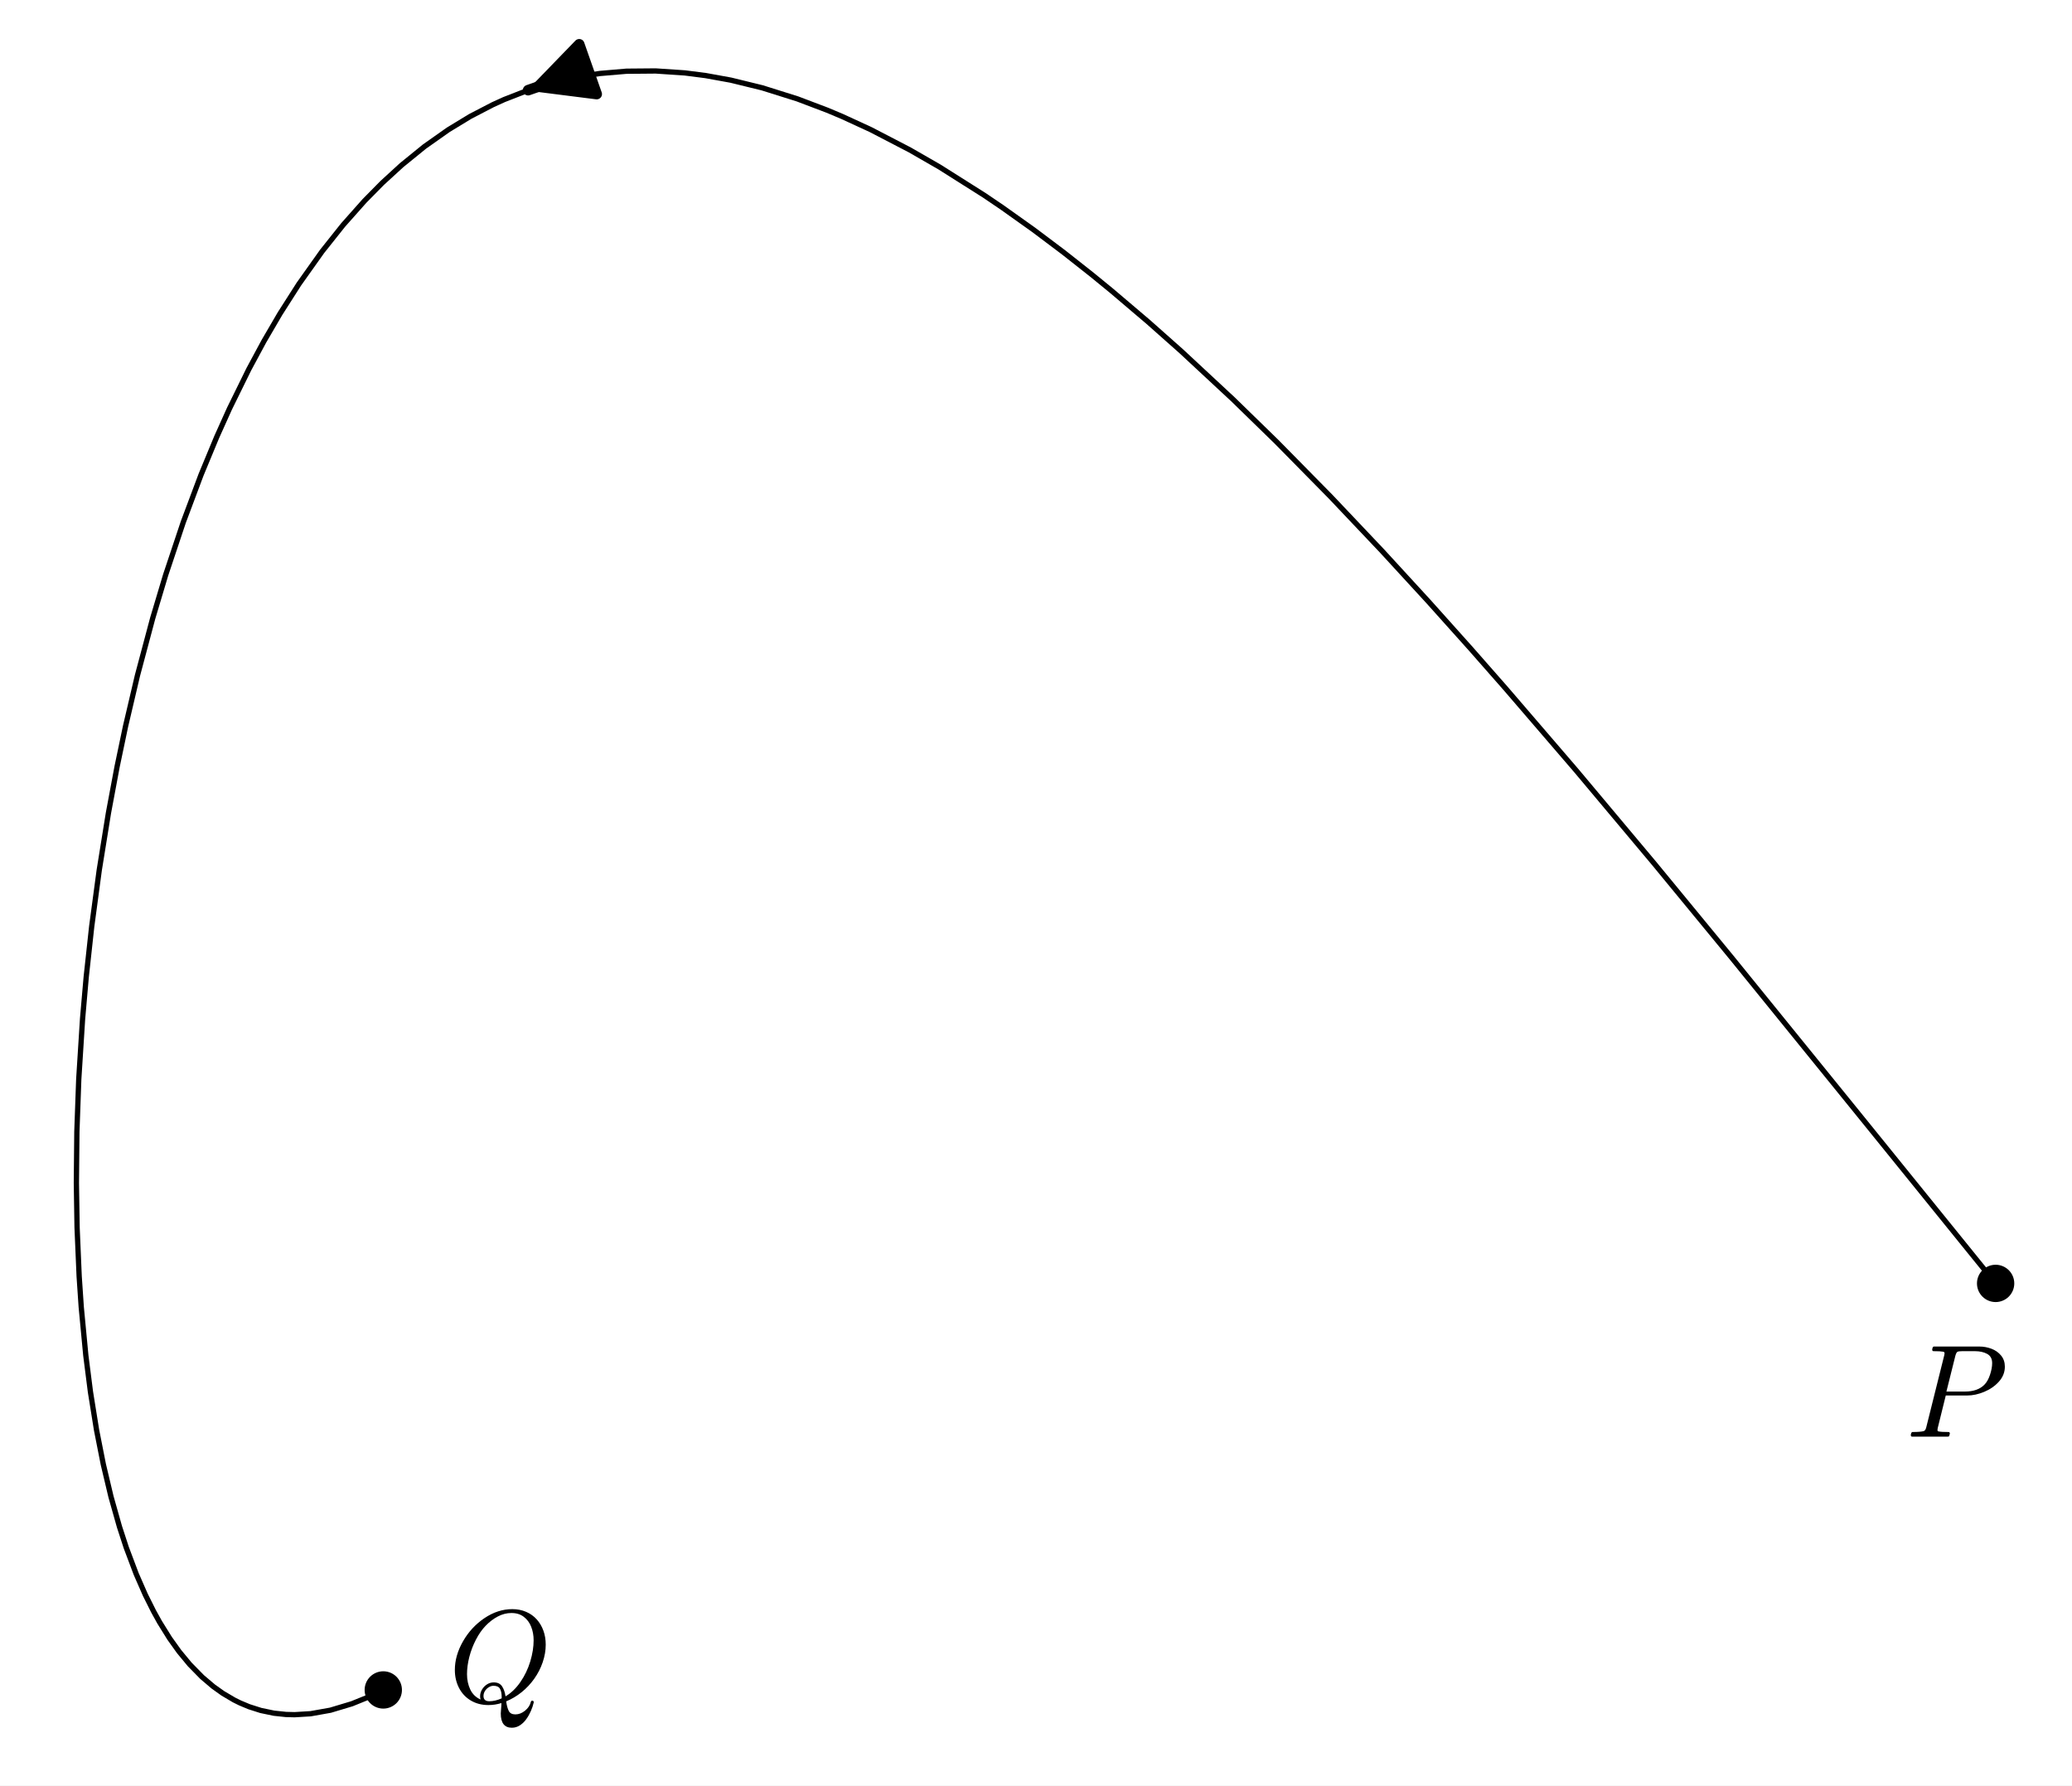
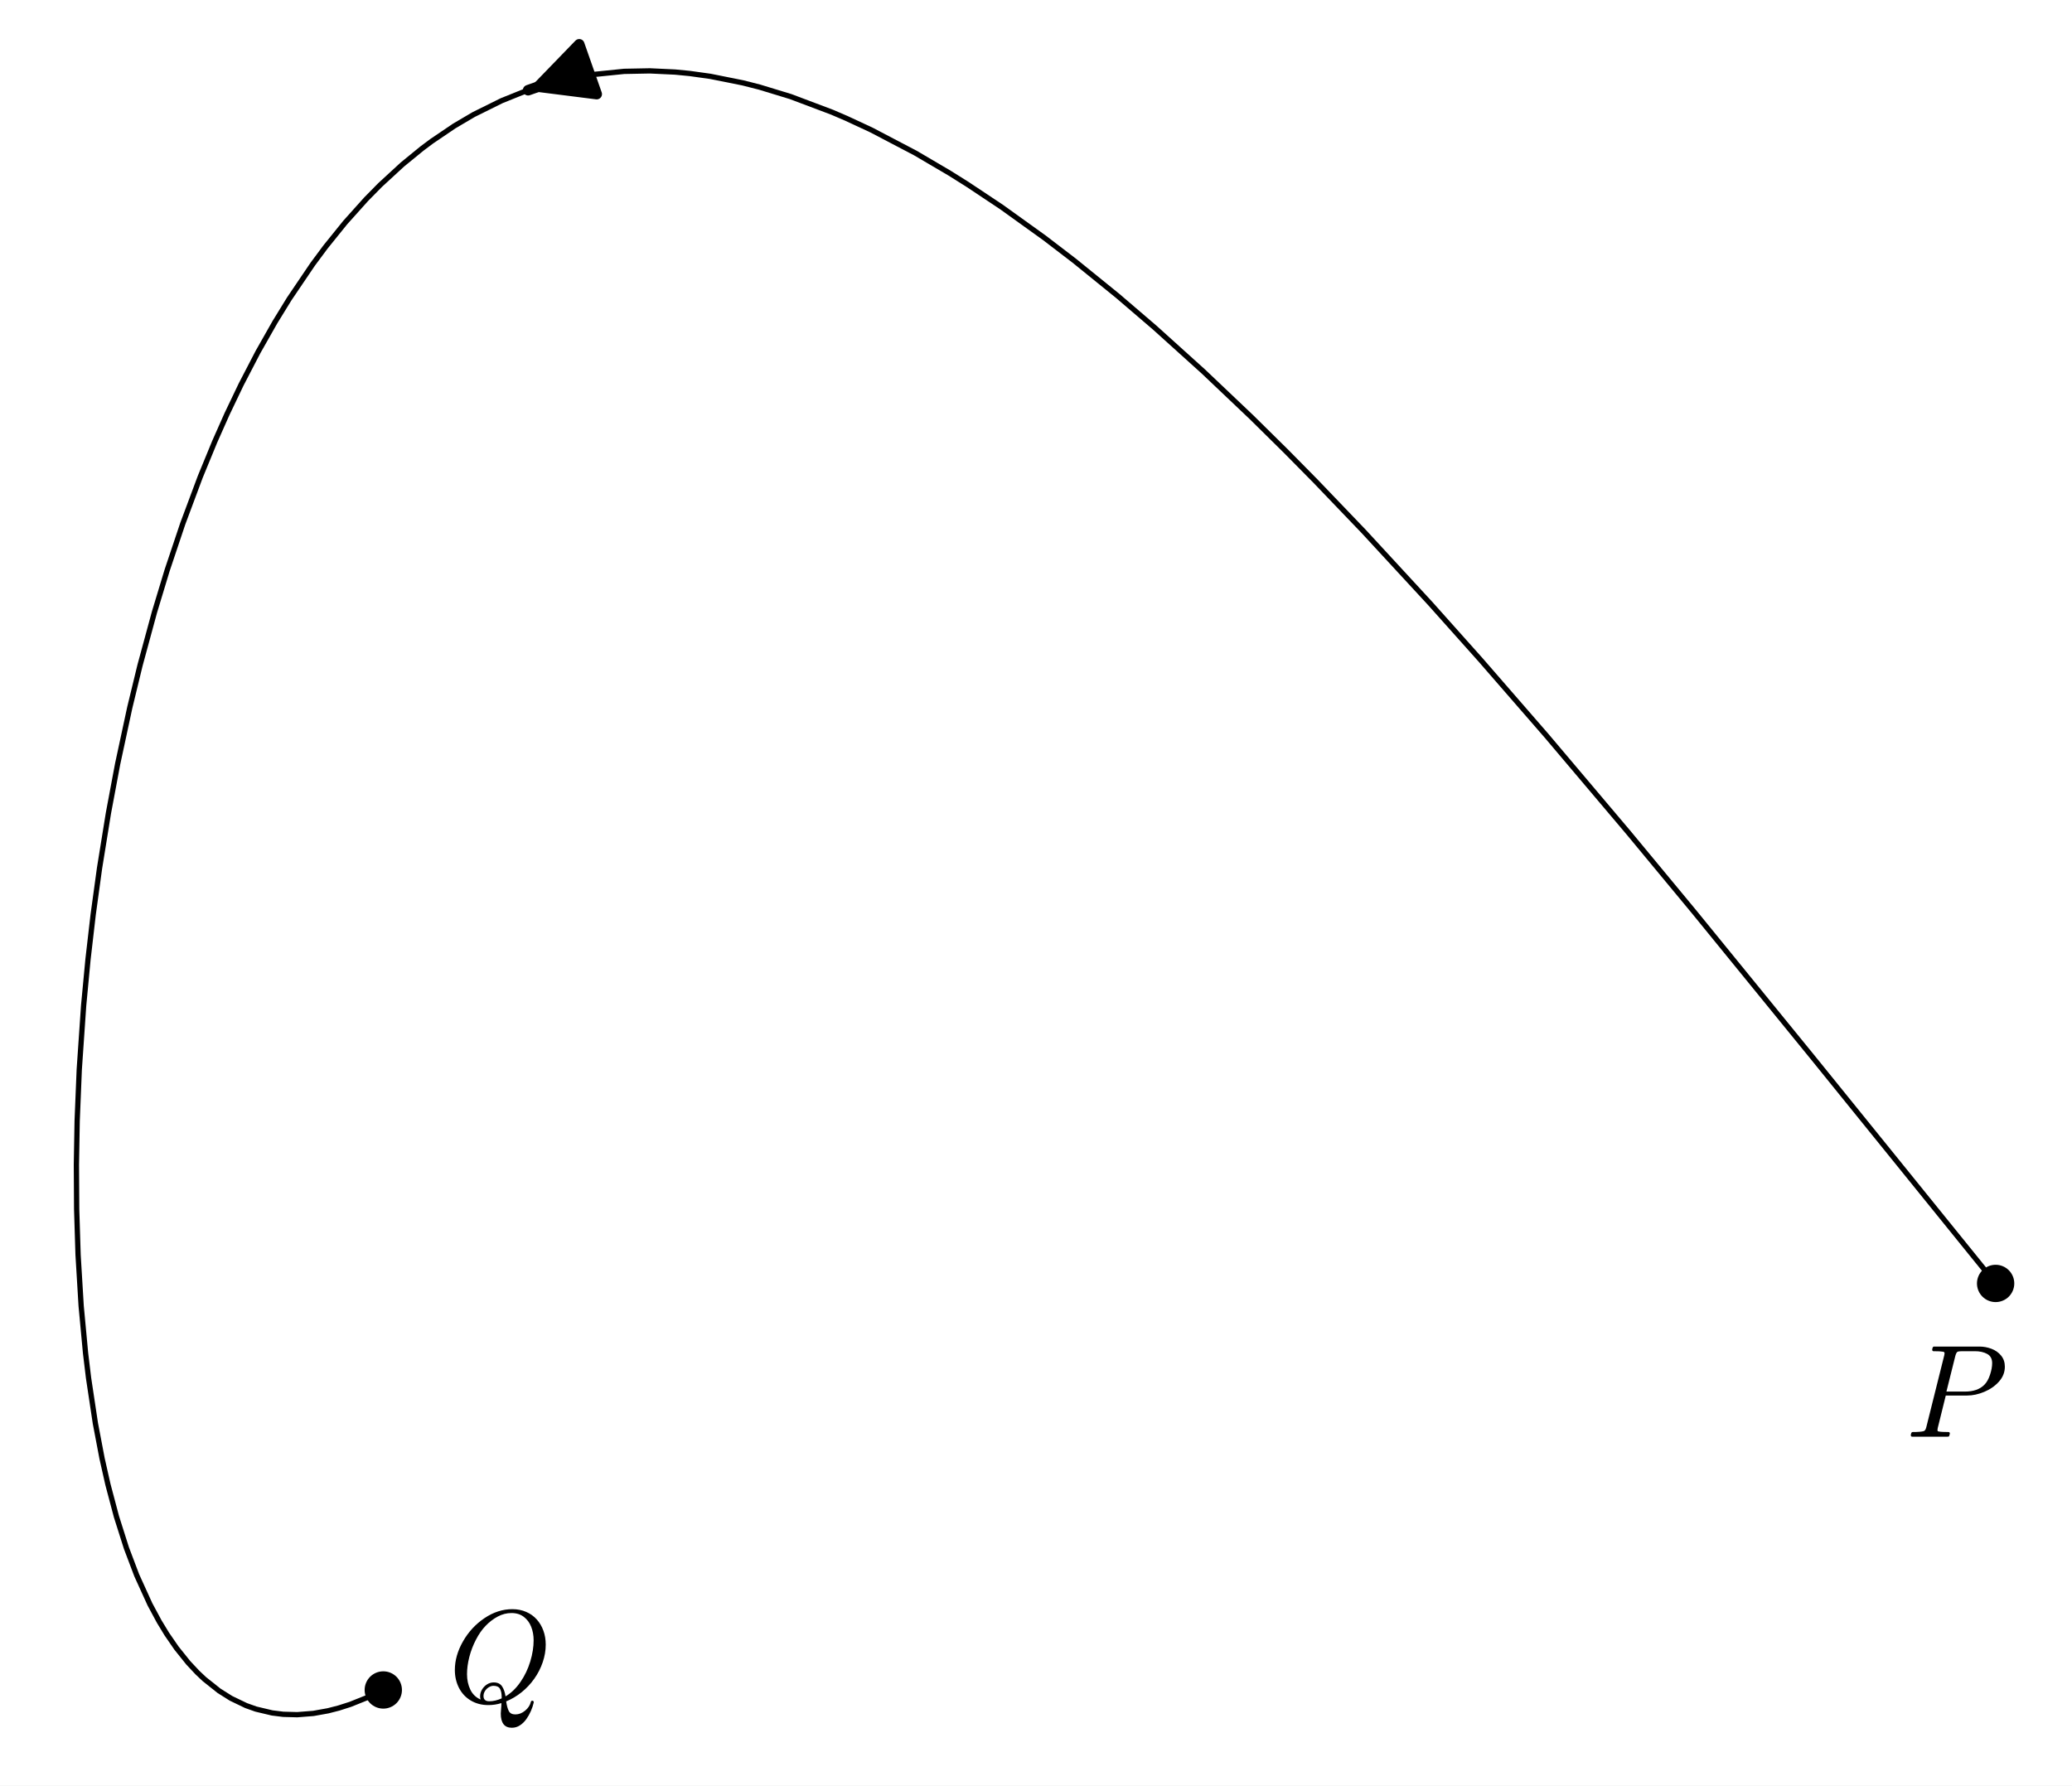
- <svg xmlns="http://www.w3.org/2000/svg" xmlns:xlink="http://www.w3.org/1999/xlink" width="392.671pt" height="338.4pt" viewBox="0 0 392.671 338.4" version="1.1">
+ <svg xmlns="http://www.w3.org/2000/svg" xmlns:xlink="http://www.w3.org/1999/xlink" width="392.673pt" height="338.4pt" viewBox="0 0 392.673 338.4" version="1.1">
  <defs>
    <style type="text/css">*{stroke-linejoin: round; stroke-linecap: butt}</style>
  </defs>
  <g id="figure_1">
    <g id="patch_1">
-       <path d="M 0 338.4  L 392.671 338.4  L 392.671 0  L 0 0  z " style="fill: #ffffff" />
+       <path d="M 0 338.4  L 392.673 338.4  L 392.673 0  L 0 0  z " style="fill: #ffffff" />
    </g>
    <g id="axes_1">
      <g id="patch_2">
-         <path d="M 7.2 331.2  L 385.471 331.2  L 385.471 7.2  L 7.2 7.2  z " style="fill: #ffffff" />
+         <path d="M 7.2 331.2  L 385.473 331.2  L 385.473 7.2  L 7.2 7.2  z " style="fill: #ffffff" />
      </g>
      <g id="PathCollection_1">
-         <path d="M 378.196 246.766  C 379.134 246.766 380.033 246.394 380.696 245.731  C 381.359 245.068 381.732 244.168 381.732 243.231  C 381.732 242.293 381.359 241.394 380.696 240.731  C 380.033 240.068 379.134 239.695 378.196 239.695  C 377.259 239.695 376.359 240.068 375.696 240.731  C 375.033 241.394 374.661 242.293 374.661 243.231  C 374.661 244.168 375.033 245.068 375.696 245.731  C 376.359 246.394 377.259 246.766 378.196 246.766  z " clip-path="url(#pb354dcc6e1)" />
+         <path d="M 378.199 246.773  C 379.136 246.773 380.036 246.401 380.699 245.738  C 381.362 245.075 381.734 244.175 381.734 243.238  C 381.734 242.3 381.362 241.401 380.699 240.738  C 380.036 240.075 379.136 239.702 378.199 239.702  C 377.261 239.702 376.362 240.075 375.699 240.738  C 375.036 241.401 374.663 242.3 374.663 243.238  C 374.663 244.175 375.036 245.075 375.699 245.738  C 376.362 246.401 377.261 246.773 378.199 246.773  z " clip-path="url(#p6a198b73c3)" />
      </g>
      <g id="PathCollection_2">
-         <path d="M 72.638 323.813  C 73.576 323.813 74.475 323.44 75.138 322.777  C 75.801 322.114 76.174 321.215 76.174 320.277  C 76.174 319.339 75.801 318.44 75.138 317.777  C 74.475 317.114 73.576 316.742 72.638 316.742  C 71.7 316.742 70.801 317.114 70.138 317.777  C 69.475 318.44 69.103 319.339 69.103 320.277  C 69.103 321.215 69.475 322.114 70.138 322.777  C 70.801 323.44 71.7 323.813 72.638 323.813  z " clip-path="url(#pb354dcc6e1)" />
+         <path d="M 72.639 323.82  C 73.577 323.82 74.476 323.447 75.139 322.784  C 75.802 322.121 76.175 321.222 76.175 320.284  C 76.175 319.346 75.802 318.447 75.139 317.784  C 74.476 317.121 73.577 316.749 72.639 316.749  C 71.702 316.749 70.802 317.121 70.139 317.784  C 69.476 318.447 69.104 319.346 69.104 320.284  C 69.104 321.222 69.476 322.121 70.139 322.784  C 70.802 323.447 71.702 323.82 72.639 323.82  z " clip-path="url(#p6a198b73c3)" />
      </g>
      <g id="matplotlib.axis_1" />
      <g id="matplotlib.axis_2" />
      <g id="line2d_1">
-         <path d="M 378.196 243.231  L 352.271 211.198  L 328.136 181.447  L 313.523 163.687  L 298.701 146.013  L 285.316 130.447  L 278.708 122.929  L 270.671 113.958  L 261.938 104.447  L 252.136 94.098  L 241.883 83.687  L 233.622 75.64  L 223.846 66.55  L 217.573 60.984  L 210.605 55.064  L 206.943 52.071  L 201.547 47.815  L 195.903 43.568  L 189.914 39.305  L 186.501 36.992  L 178.037 31.641  L 172.435 28.419  L 165.031 24.575  L 159.606 22.076  L 156.805 20.896  L 151.119 18.741  L 144.446 16.643  L 138.515 15.192  L 133.736 14.324  L 129.78 13.818  L 124.259 13.449  L 118.736 13.496  L 113.673 13.927  L 110.335 14.424  L 105.945 15.349  L 103.697 15.947  L 100.196 17.053  L 95.533 18.872  L 93.389 19.847  L 89.118 22.064  L 84.944 24.602  L 80.458 27.768  L 76.117 31.295  L 72.435 34.67  L 69.088 38.066  L 65.049 42.613  L 61.043 47.647  L 56.654 53.824  L 53.075 59.429  L 50.025 64.654  L 47.165 69.964  L 43.493 77.438  L 41.064 82.836  L 38.103 89.974  L 34.736 98.954  L 31.402 108.937  L 28.942 117.159  L 26.056 127.985  L 23.806 137.579  L 22.195 145.274  L 20.557 154.044  L 18.809 164.898  L 17.382 175.561  L 16.34 185.142  L 15.648 193.09  L 14.926 204.52  L 14.569 214.461  L 14.474 224.214  L 14.607 232.596  L 15.004 241.906  L 15.396 247.718  L 16.265 256.895  L 17.144 263.806  L 18.302 271.036  L 19.579 277.517  L 21.035 283.659  L 22.643 289.357  L 23.936 293.319  L 25.813 298.304  L 27.539 302.244  L 29.103 305.376  L 30.255 307.453  L 32.15 310.499  L 33.947 313.011  L 35.959 315.443  L 38.308 317.839  L 40.408 319.621  L 42.228 320.92  L 44.362 322.18  L 45.479 322.734  L 47.191 323.451  L 49.423 324.164  L 51.928 324.686  L 54.202 324.926  L 55.83 324.969  L 58.861 324.786  L 62.632 324.115  L 66.692 322.895  L 69.992 321.557  L 72.638 320.277  L 72.638 320.277  " clip-path="url(#pb354dcc6e1)" style="fill: none; stroke: #000000; stroke-linecap: square" />
+         <path d="M 378.199 243.238  L 343.668 200.562  L 321.065 172.824  L 308.65 157.838  L 293.085 139.434  L 280.624 125.1  L 271.038 114.367  L 258.403 100.677  L 249.298 91.177  L 243.668 85.472  L 237.163 79.054  L 228.064 70.416  L 218.823 62.08  L 211.812 56.074  L 203.568 49.391  L 197.932 45.075  L 189.79 39.224  L 183.287 34.899  L 179.94 32.8  L 173.489 29.011  L 165.186 24.657  L 160.383 22.423  L 157.672 21.259  L 149.848 18.31  L 143.965 16.516  L 140.78 15.705  L 134.62 14.47  L 130.734 13.928  L 127.941 13.656  L 123.157 13.431  L 118.28 13.526  L 111.965 14.166  L 109.605 14.562  L 104.593 15.705  L 99.336 17.365  L 95.068 19.083  L 89.768 21.71  L 86.092 23.874  L 81.817 26.767  L 79.952 28.163  L 76.261 31.178  L 72.024 35.078  L 69.394 37.75  L 65.429 42.171  L 61.703 46.788  L 59.281 50.049  L 54.819 56.64  L 52.097 61.066  L 48.873 66.752  L 45.699 72.864  L 43.03 78.446  L 40.699 83.692  L 37.953 90.363  L 34.631 99.261  L 31.666 108.11  L 29.267 116.036  L 26.543 126.066  L 24.601 134.068  L 22.298 144.769  L 20.55 154.095  L 18.865 164.532  L 17.661 173.313  L 16.678 181.822  L 15.851 190.586  L 15.021 202.689  L 14.623 212.439  L 14.48 220.728  L 14.529 229.17  L 14.797 237.831  L 15.38 247.498  L 16.213 256.431  L 16.782 261.149  L 18.077 269.753  L 19.344 276.418  L 20.454 281.339  L 22.076 287.457  L 23.963 293.4  L 25.919 298.565  L 28.423 304.065  L 30.173 307.317  L 31.616 309.69  L 33.442 312.343  L 35.676 315.129  L 37.391 316.963  L 38.72 318.22  L 41.514 320.443  L 43.779 321.869  L 46.637 323.243  L 48.51 323.908  L 51.58 324.637  L 53.673 324.896  L 56.331 324.969  L 59.389 324.728  L 62.154 324.233  L 64.193 323.712  L 66.389 323.01  L 70.001 321.561  L 72.639 320.284  L 72.639 320.284  " clip-path="url(#p6a198b73c3)" style="fill: none; stroke: #000000; stroke-linecap: square" />
      </g>
      <g id="patch_3">
-         <path d="M 100.086 17.091  Q 99.984 17.127 101.991 16.423  " clip-path="url(#pb354dcc6e1)" style="fill: none; stroke: #000000; stroke-width: 2; stroke-linecap: round" />
-         <path d="M 113.083 17.829  L 101.991 16.423  L 109.771 8.393  L 113.083 17.829  z " clip-path="url(#pb354dcc6e1)" style="stroke: #000000; stroke-width: 2; stroke-linecap: round" />
+         <path d="M 100.088 17.097  Q 99.985 17.133 101.993 16.429  " clip-path="url(#p6a198b73c3)" style="fill: none; stroke: #000000; stroke-width: 2; stroke-linecap: round" />
+         <path d="M 113.084 17.835  L 101.993 16.429  L 109.773 8.399  L 113.084 17.835  z " clip-path="url(#p6a198b73c3)" style="stroke: #000000; stroke-width: 2; stroke-linecap: round" />
      </g>
      <g id="text_1">
-         <g clip-path="url(#pb354dcc6e1)">
-           <g transform="translate(361.1452 272.4449) scale(0.25 -0.25)">
+         <g clip-path="url(#p6a198b73c3)">
+           <g transform="translate(361.1473 272.4517) scale(0.25 -0.25)">
            <defs>
              <path id="Cmmi10-50" d="M 313 0  Q 250 0 250 84  Q 253 100 262 139  Q 272 178 289 201  Q 306 225 331 225  Q 722 225 878 269  Q 959 297 997 441  L 1875 3956  Q 1888 4019 1888 4044  Q 1888 4113 1813 4122  Q 1691 4147 1350 4147  Q 1288 4147 1288 4231  Q 1291 4247 1300 4286  Q 1309 4325 1326 4348  Q 1344 4372 1369 4372  L 3578 4372  Q 3881 4372 4165 4264  Q 4450 4156 4631 3934  Q 4813 3713 4813 3397  Q 4813 2991 4527 2672  Q 4241 2353 3814 2175  Q 3388 1997 2988 1997  L 1947 1997  L 1556 416  Q 1544 353 1544 325  Q 1544 300 1551 283  Q 1559 266 1573 261  Q 1588 256 1619 250  Q 1741 225 2081 225  Q 2144 225 2144 141  Q 2122 50 2109 25  Q 2097 0 2034 0  L 313 0  z M 1978 2188  L 2875 2188  Q 3497 2188 3822 2522  Q 3988 2688 4092 3000  Q 4197 3313 4197 3566  Q 4197 3881 3956 4014  Q 3716 4147 3359 4147  L 2747 4147  Q 2572 4147 2515 4117  Q 2459 4088 2413 3928  L 1978 2188  z " transform="scale(0.015625)" />
            </defs>
            <use xlink:href="#Cmmi10-50" transform="translate(0 0.6875)" />
          </g>
        </g>
      </g>
      <g id="text_2">
-         <g clip-path="url(#pb354dcc6e1)">
-           <g transform="translate(84.95369 322.7124) scale(0.25 -0.25)">
+         <g clip-path="url(#p6a198b73c3)">
+           <g transform="translate(84.95512 322.7194) scale(0.25 -0.25)">
            <defs>
              <path id="Cmmi10-51" d="M 1947 -141  Q 1466 -141 1094 79  Q 722 300 520 692  Q 319 1084 319 1563  Q 319 2259 714 2950  Q 1109 3641 1756 4077  Q 2403 4513 3109 4513  Q 3475 4513 3778 4381  Q 4081 4250 4290 4017  Q 4500 3784 4614 3471  Q 4728 3159 4728 2791  Q 4728 2366 4581 1936  Q 4434 1506 4171 1136  Q 3909 766 3559 484  Q 3209 203 2809 38  Q 2850 -256 2934 -425  Q 3019 -594 3256 -594  Q 3506 -594 3726 -412  Q 3947 -231 4006 13  Q 4019 72 4078 72  Q 4147 72 4147 -13  Q 4100 -219 4008 -430  Q 3916 -641 3786 -823  Q 3656 -1006 3478 -1123  Q 3300 -1241 3084 -1241  Q 2547 -1241 2547 -550  Q 2547 -509 2562 -332  Q 2578 -156 2578 -44  Q 2269 -141 1947 -141  z M 1709 300  Q 1709 44 1991 44  Q 2275 44 2591 184  L 2591 244  Q 2591 503 2509 648  Q 2428 794 2194 794  Q 2078 794 1964 723  Q 1850 653 1779 539  Q 1709 425 1709 300  z M 1544 288  Q 1544 456 1637 612  Q 1731 769 1881 864  Q 2031 959 2203 959  Q 2481 959 2607 771  Q 2734 584 2778 281  Q 3188 525 3500 978  Q 3813 1431 3977 1973  Q 4141 2516 4141 3003  Q 4141 3356 4023 3656  Q 3906 3956 3664 4140  Q 3422 4325 3066 4325  Q 2722 4325 2403 4156  Q 2084 3988 1813 3706  Q 1550 3434 1342 3032  Q 1134 2631 1021 2193  Q 909 1756 909 1356  Q 909 947 1068 612  Q 1228 278 1569 128  Q 1544 194 1544 288  z " transform="scale(0.015625)" />
            </defs>
            <use xlink:href="#Cmmi10-51" transform="translate(0 0.484375)" />
          </g>
        </g>
      </g>
    </g>
  </g>
  <defs>
-     <clipPath id="pb354dcc6e1">
-       <rect x="7.2" y="7.2" width="378.271" height="324" />
+     <clipPath id="p6a198b73c3">
+       <rect x="7.2" y="7.2" width="378.273" height="324" />
    </clipPath>
  </defs>
</svg>
